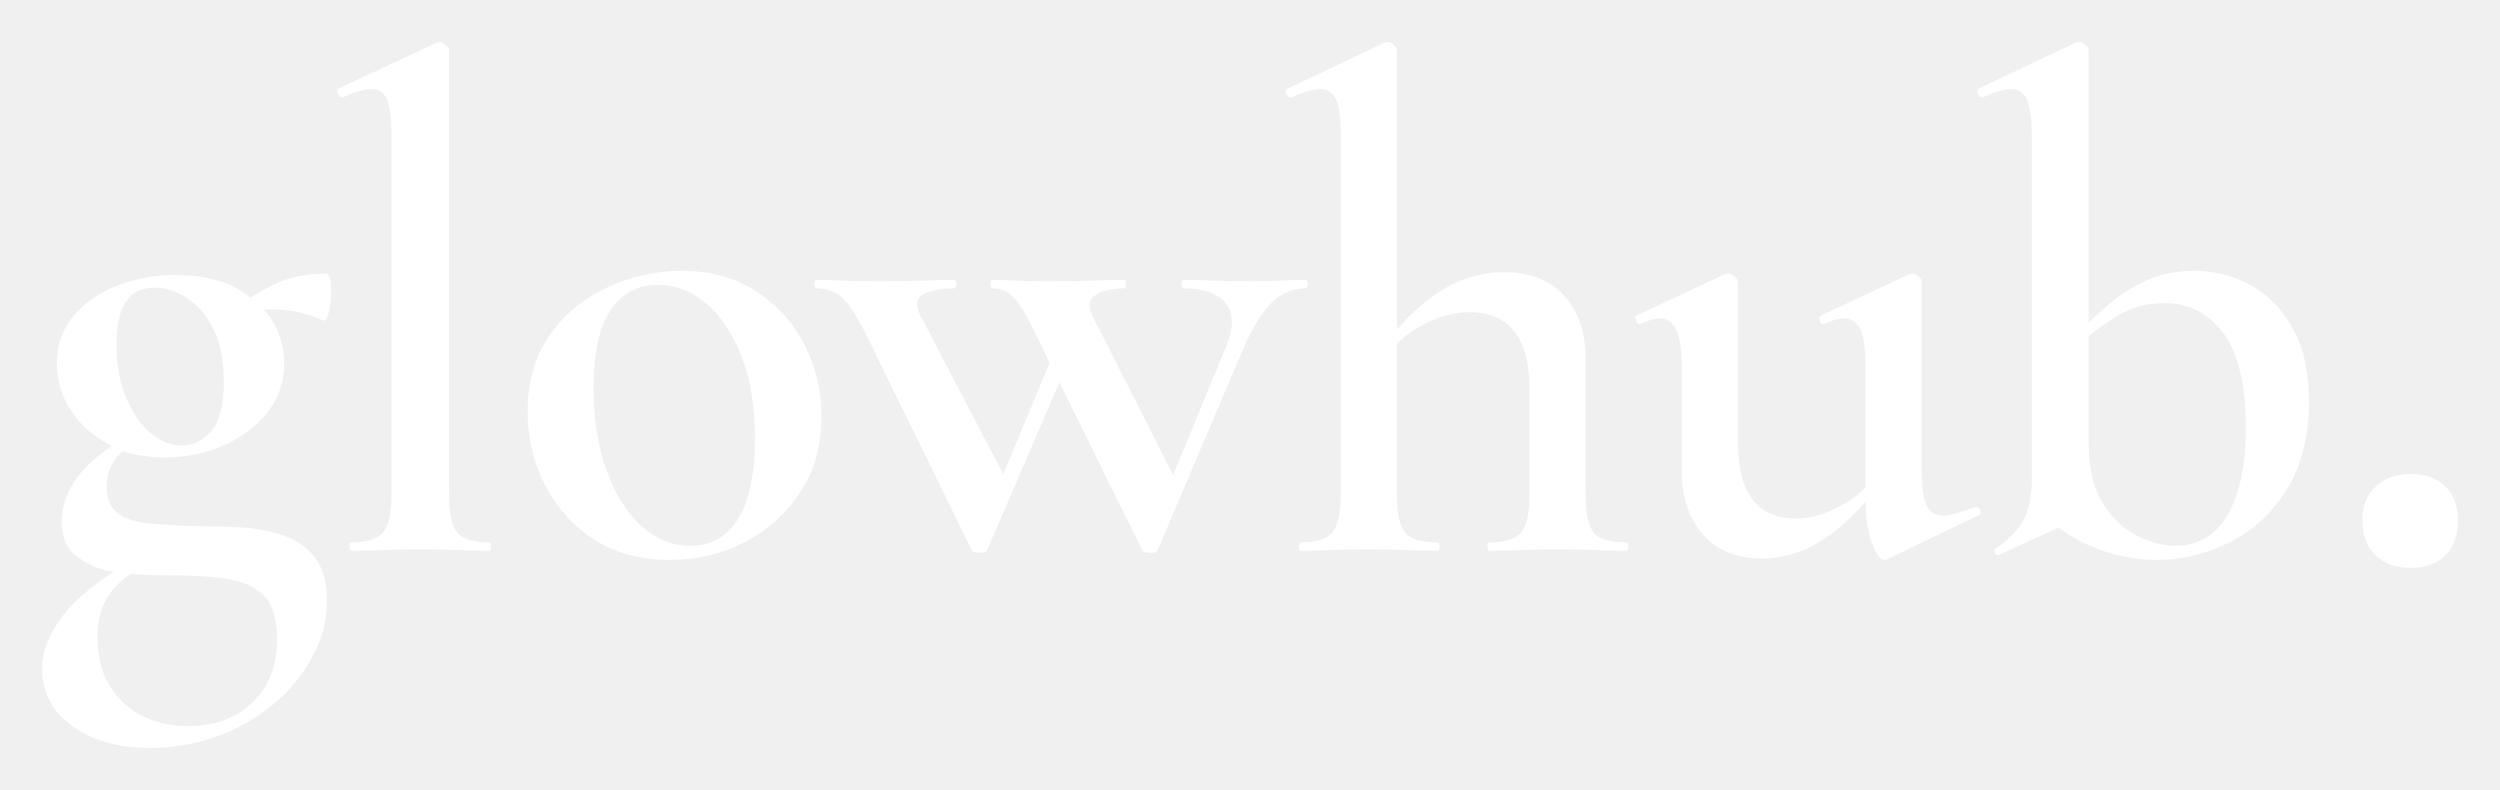
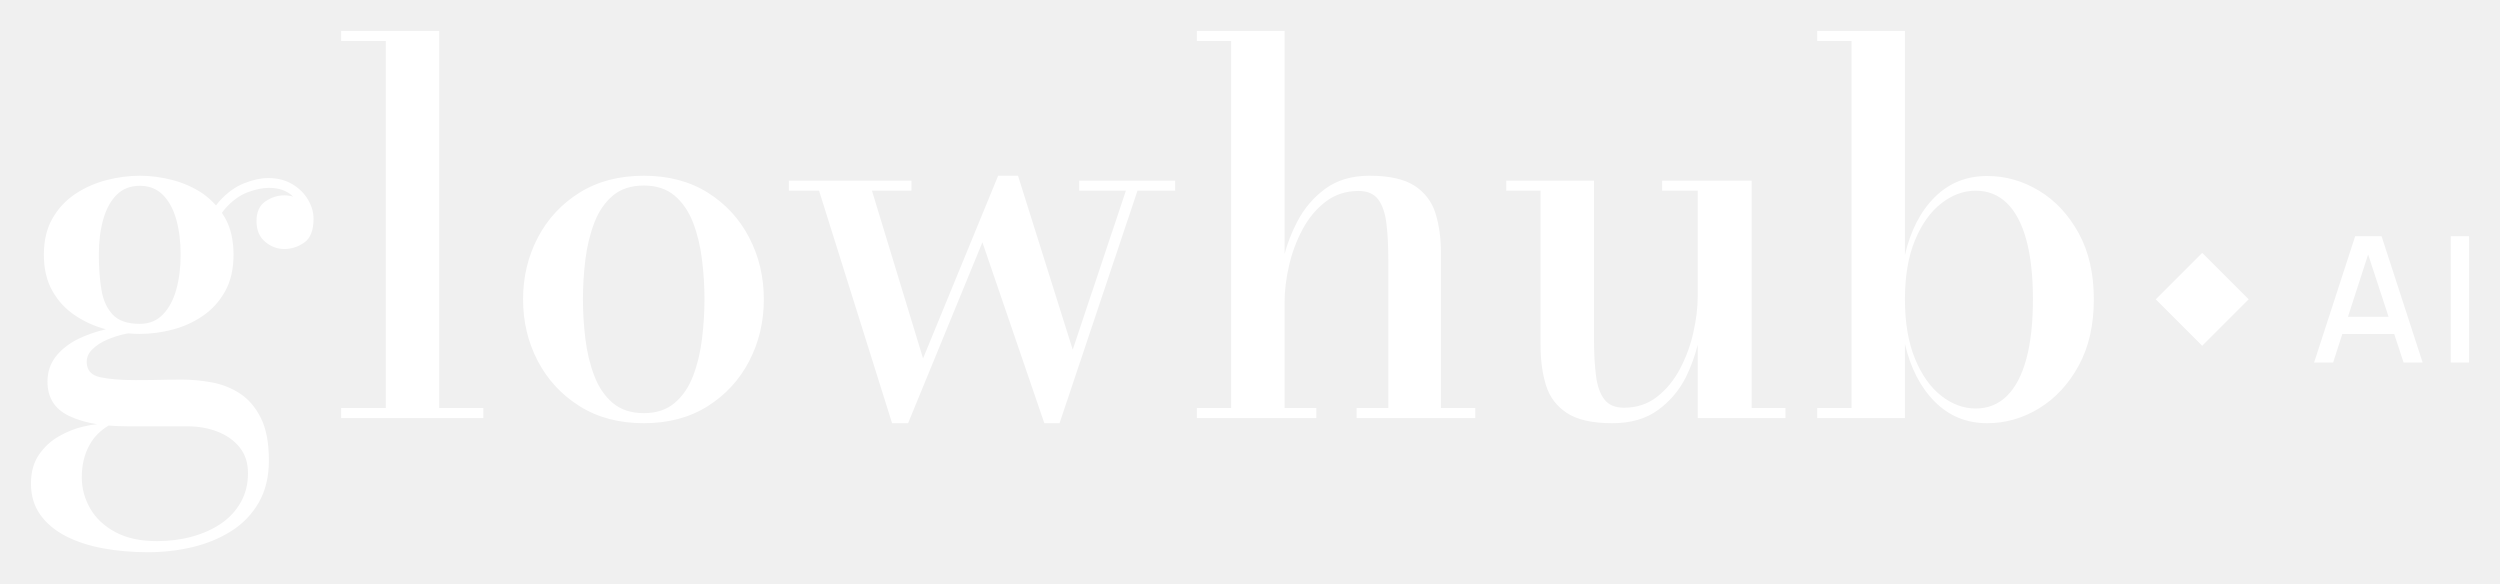
- <svg xmlns="http://www.w3.org/2000/svg" viewBox="-3.3 -78.5 356.33 112.6" role="img" aria-labelledby="t">
-   <path fill="#FFFFFF" d="M18.10 28.10Q11.20 28.10 6.95 24.95Q2.70 21.80 2.70 16.90Q2.70 13.10 5.70 9.20Q8 6.20 12.90 3Q9.80 2.50 7.80 0.90Q5.50-0.70 5.50-4.10Q5.50-7.60 7.90-10.70Q9.60-12.90 12.60-14.90Q12.30-15.10 12-15.30Q8.50-17.20 6.65-20.25Q4.80-23.30 4.80-26.60Q4.80-30.70 7.25-33.55Q9.70-36.40 13.60-37.85Q17.50-39.30 21.70-39.30Q26.60-39.30 30.10-37.60Q31.30-36.90 32.40-36.10Q34.50-37.40 36.50-38.30Q39.50-39.50 43.20-39.50Q43.60-39.50 43.75-38.75Q43.90-38 43.90-36.90Q43.90-35.60 43.60-34.10Q43.20-32.80 42.90-32.80Q42.80-32.80 42.80-32.80Q41.30-33.50 39.45-33.95Q37.60-34.40 35.60-34.40Q34.90-34.40 34.30-34.40Q34.90-33.70 35.40-33Q37.20-30.10 37.20-26.70Q37.20-22.70 34.80-19.70Q32.40-16.70 28.55-15Q24.70-13.30 20.20-13.30Q16.90-13.30 14.20-14.20Q13.40-13.50 12.90-12.70Q11.90-11.20 11.90-9.20Q11.90-6.60 13.40-5.40Q14.90-4.20 17.85-3.90Q20.80-3.60 25.10-3.50Q28.20-3.50 31.35-3.30Q34.50-3.10 37.20-2.15Q39.90-1.20 41.60 1Q43.30 3.20 43.30 7.10Q43.30 11.30 41.25 15.10Q39.20 18.90 35.70 21.85Q32.20 24.80 27.65 26.45Q23.10 28.10 18.10 28.10M15.30 3.30Q14.50 3.90 13.70 4.60Q12.20 6 11.40 7.85Q10.60 9.70 10.60 12.30Q10.60 16.50 12.35 19.30Q14.10 22.10 17 23.55Q19.90 25 23.50 25Q29.10 25 32.65 21.65Q36.20 18.30 36.20 12.60Q36.20 8.20 34.20 6.30Q32.20 4.40 28.75 3.95Q25.30 3.50 20.70 3.50Q18 3.50 15.30 3.30M22.60-15Q25-15 26.80-17.05Q28.60-19.10 28.60-24.10Q28.60-28.60 27.15-31.55Q25.70-34.50 23.40-36Q21.10-37.50 18.70-37.50Q16-37.50 14.65-35.50Q13.30-33.50 13.30-29.40Q13.30-25 14.70-21.75Q16.10-18.50 18.20-16.75Q20.30-15 22.60-15M46.80 0Q46.50 0 46.50-0.60Q46.50-1.20 46.80-1.20Q50.10-1.20 51.30-2.60Q52.50-4 52.50-8.10L52.50-59.20Q52.50-62.70 51.90-64.25Q51.30-65.80 49.60-65.80Q48.20-65.80 45.50-64.60Q45.20-64.50 44.90-65.10Q44.60-65.70 44.80-65.80L58.90-72.40Q59.10-72.50 59.30-72.50Q59.70-72.50 60.20-72.10Q60.70-71.70 60.70-71.40L60.70-8.10Q60.70-4 61.85-2.60Q63-1.20 66.40-1.20Q66.70-1.20 66.70-0.60Q66.70 0 66.40 0Q64.50 0 61.95-0.10Q59.40-0.20 56.60-0.20Q53.80-0.20 51.25-0.10Q48.70 0 46.80 0M92.10 1.30Q85.90 1.30 81.40-1.60Q76.90-4.50 74.40-9.35Q71.90-14.20 71.90-19.80Q71.90-25 73.90-28.80Q75.90-32.60 79.15-35.05Q82.40-37.50 86.25-38.70Q90.10-39.90 93.80-39.90Q100.10-39.90 104.60-36.90Q109.10-33.90 111.45-29.20Q113.80-24.50 113.80-19.20Q113.80-13 110.80-8.40Q107.80-3.80 102.90-1.25Q98 1.30 92.10 1.30M95.10-0.70Q99.50-0.70 101.90-4.55Q104.30-8.40 104.30-16Q104.30-22.90 102.35-27.80Q100.40-32.70 97.30-35.30Q94.20-37.90 90.50-37.90Q86.10-37.90 83.70-34.25Q81.30-30.60 81.30-23.30Q81.30-16.70 83.10-11.60Q84.90-6.50 88.05-3.60Q91.20-0.70 95.10-0.70M159.50-0.10L147.70-24L137.40-0.10Q137.30 0.30 136.35 0.30Q135.40 0.30 135.20-0.10L120.40-30.30Q118.20-34.80 116.70-36.10Q115.20-37.40 113.10-37.40Q112.80-37.40 112.80-38Q112.80-38.60 113.10-38.60Q114.70-38.60 116.70-38.50Q118.70-38.40 121.80-38.40Q125.30-38.40 127.90-38.50Q130.50-38.60 132.70-38.60Q133-38.60 133-38Q133-37.40 132.70-37.40Q130-37.40 128.40-36.60Q127.80-36.30 127.60-35.90Q127.10-35 127.90-33.50L139.70-10.90L146.30-26.80L144.60-30.30Q142.50-34.70 141.25-36.05Q140-37.40 138.10-37.40Q137.90-37.40 137.90-38Q137.90-38.60 138.10-38.60Q139.60-38.60 141.45-38.50Q143.30-38.40 146.10-38.40Q149.70-38.40 152.25-38.50Q154.80-38.60 157-38.60Q157.20-38.60 157.20-38Q157.20-37.40 157-37.40Q154.30-37.40 152.85-36.45Q151.40-35.50 152.40-33.50L163.90-10.80L171.50-29.20Q173.10-33.20 171.40-35.30Q169.70-37.40 165.40-37.40Q165.10-37.40 165.10-38Q165.10-38.60 165.40-38.60Q167.70-38.60 169.85-38.50Q172-38.40 175.40-38.40Q177.80-38.40 179.25-38.50Q180.70-38.60 182.80-38.60Q183.10-38.60 183.10-38Q183.10-37.40 182.80-37.40Q180.10-37.40 178.05-35.45Q176-33.50 174-29L161.70-0.10Q161.60 0.30 160.65 0.30Q159.70 0.30 159.50-0.10M182.10 0Q181.80 0 181.80-0.60Q181.80-1.20 182.10-1.20Q185.40-1.20 186.60-2.60Q187.80-4 187.80-8.10L187.80-59.20Q187.80-62.70 187.15-64.25Q186.50-65.80 184.80-65.80Q183.30-65.80 180.70-64.60Q180.40-64.50 180.10-65.05Q179.80-65.60 180.10-65.80L194-72.40Q194.20-72.50 194.30-72.50L194.40-72.50Q194.90-72.50 195.35-72.10Q195.80-71.70 195.80-71.40L195.80-31.50Q198.60-34.80 201.70-36.80Q206.10-39.70 211.10-39.70Q216.60-39.70 219.65-36.35Q222.70-33 222.70-27.40L222.70-8.10Q222.70-4 223.85-2.60Q225-1.20 228.40-1.20Q228.80-1.20 228.80-0.60Q228.80 0 228.40 0Q226.50 0 224.05-0.10Q221.60-0.20 218.70-0.20Q215.90-0.20 213.40-0.10Q210.90 0 209 0Q208.70 0 208.70-0.60Q208.70-1.20 209-1.20Q212.30-1.20 213.50-2.60Q214.70-4 214.70-8.10L214.70-23Q214.70-34 206.10-34Q202.90-34 199.50-32.20Q197.40-31.10 195.80-29.50L195.80-8.10Q195.80-4 196.95-2.60Q198.10-1.20 201.50-1.20Q201.90-1.20 201.90-0.60Q201.90 0 201.50 0Q199.60 0 197.15-0.10Q194.70-0.20 191.80-0.20Q189-0.20 186.50-0.10Q184 0 182.10 0M247.80 1.10Q242.50 1.10 239.45-2.30Q236.40-5.70 236.40-11.40L236.40-26.30Q236.40-29.80 235.65-31.45Q234.90-33.10 233.30-33.10Q232.10-33.10 230.50-32.30Q230.10-32.20 229.90-32.80Q229.70-33.30 229.80-33.40Q229.80-33.50 229.90-33.50L242.50-39.40Q242.80-39.50 243-39.50Q243.40-39.50 243.90-39.10Q244.40-38.70 244.40-38.40L244.40-15.70Q244.40-10.10 246.45-7.35Q248.50-4.60 252.70-4.60Q255.90-4.60 259.20-6.50Q261.10-7.50 262.60-9L262.60-26.30Q262.60-29.80 261.90-31.45Q261.20-33.10 259.50-33.10Q258.30-33.10 256.70-32.30Q256.30-32.20 256.10-32.80Q255.90-33.40 256.20-33.50L268.80-39.40Q269-39.50 269.20-39.50Q269.70-39.50 270.15-39.10Q270.60-38.70 270.60-38.40L270.60-11.30Q270.60-7.90 271.30-6.45Q272-5 273.70-5Q274.50-5 275.60-5.35Q276.70-5.70 278.20-6.20Q278.60-6.40 278.90-5.90Q279.10-5.50 279-5.30Q278.90-5.20 278.80-5.10L265.70 1.20Q265.50 1.30 265.30 1.30Q264.40 1.30 263.50-1.10Q262.70-3.20 262.60-7Q259.90-3.90 257-1.90Q252.70 1.10 247.80 1.10M304.10 1.30Q299.90 1.30 295.90-0.20Q292.80-1.30 290.10-3.30L281.60 0.60Q281.20 0.70 281 0.20Q280.90-0.10 281-0.20Q281-0.30 281.10-0.30Q283.60-1.90 284.95-4.10Q286.30-6.30 286.30-10.30L286.30-59.20Q286.30-62.60 285.65-64.20Q285-65.80 283.30-65.80Q281.80-65.80 279.30-64.60Q278.90-64.50 278.65-65.10Q278.40-65.70 278.60-65.80L292.50-72.40Q292.80-72.50 293-72.50Q293.40-72.50 293.90-72.10Q294.40-71.70 294.40-71.40L294.40-32.50Q295.50-33.60 296.80-34.70Q299.20-36.90 302.35-38.40Q305.50-39.90 309.40-39.90Q313.80-39.90 317.50-37.85Q321.20-35.80 323.50-31.70Q325.80-27.60 325.80-21.30Q325.80-13.80 322.65-8.75Q319.50-3.70 314.50-1.20Q309.50 1.30 304.10 1.30M294.40-30.60L294.40-15.30Q294.40-9.90 296.50-6.65Q298.60-3.40 301.50-2.05Q304.40-0.70 306.70-0.70Q311.60-0.70 314.20-5.10Q316.80-9.50 316.80-17.60Q316.80-26.70 313.60-31Q310.40-35.30 305.20-35.30Q301.70-35.30 298.70-33.60Q296.40-32.20 294.40-30.60" />
-   <path fill="#FFFFFF" d="M340.28 2.44Q337.15 2.44 335.28 0.63Q333.40-1.19 333.40-4.44Q333.40-7.31 335.28-9.12Q337.15-10.94 340.28-10.94Q343.52-10.94 345.28-9.12Q347.03-7.31 347.03-4.44Q347.03-1.19 345.28 0.63Q343.52 2.44 340.28 2.44" />
+ <svg xmlns="http://www.w3.org/2000/svg" viewBox="-2.7 -81 484.4 113" role="img" aria-labelledby="t">
+   <path fill="#FFFFFF" d="M25.95 26Q21.40 26 17.30 25.25Q13.20 24.50 10.05 22.88Q6.90 21.25 5.10 18.73Q3.30 16.20 3.30 12.70Q3.30 9.35 4.85 7.10Q6.40 4.85 8.72 3.53Q11.05 2.20 13.45 1.65Q14.90 1.30 16.10 1.20Q13 0.70 10.70-0.40Q6.50-2.40 6.50-7.05Q6.50-9.85 8.10-11.90Q9.70-13.95 12.40-15.30Q14.85-16.50 17.80-17.20Q14.60-18.05 11.90-19.85Q9.15-21.65 7.48-24.58Q5.80-27.50 5.80-31.65Q5.80-35.80 7.48-38.70Q9.15-41.60 11.90-43.43Q14.65-45.25 17.93-46.10Q21.20-46.95 24.40-46.95Q27.55-46.95 30.78-46.10Q34-45.25 36.65-43.45Q38.05-42.45 39.15-41.20Q39.45-41.60 39.80-42Q42-44.45 44.58-45.48Q47.15-46.50 49.25-46.50Q51.90-46.50 53.88-45.35Q55.85-44.20 56.95-42.37Q58.05-40.55 58.05-38.60Q58.05-35.25 56.25-34Q54.45-32.75 52.40-32.75Q50.35-32.75 48.68-34.15Q47-35.55 47-38.15Q47-40.80 48.73-41.98Q50.45-43.15 52.40-43.15Q53.25-43.15 54.10-42.90Q52.40-44.60 49.40-44.60Q47.55-44.60 45.25-43.73Q42.95-42.85 40.95-40.60Q40.60-40.20 40.30-39.75Q40.60-39.25 40.95-38.70Q42.55-35.80 42.55-31.65Q42.55-27.50 40.93-24.58Q39.30-21.65 36.65-19.83Q34-18 30.78-17.15Q27.55-16.30 24.40-16.30Q23.30-16.30 22.20-16.40Q22-16.35 21.80-16.35Q19.85-15.95 18.10-15.20Q16.35-14.45 15.23-13.35Q14.10-12.25 14.10-10.90Q14.10-8.45 16.75-7.90Q19.40-7.35 23.50-7.35Q25.25-7.35 26.78-7.37Q28.30-7.40 29.75-7.43Q31.20-7.45 32.60-7.45Q35.40-7.45 38.38-6.90Q41.35-6.35 43.83-4.73Q46.30-3.10 47.85 0Q49.40 3.10 49.40 8.20Q49.40 12.95 47.45 16.35Q45.50 19.75 42.15 21.88Q38.80 24 34.63 25Q30.45 26 25.95 26M18.35 1.45Q15.85 2.95 14.60 5.30Q13.15 7.95 13.15 11.50Q13.15 14.70 14.78 17.53Q16.40 20.35 19.65 22.10Q22.90 23.85 27.70 23.85Q31.30 23.85 34.50 22.98Q37.70 22.10 40.13 20.45Q42.55 18.80 43.95 16.32Q45.35 13.85 45.35 10.70Q45.35 7.70 43.75 5.70Q42.15 3.70 39.48 2.65Q36.80 1.60 33.55 1.60L21.95 1.60Q20.05 1.60 18.35 1.45M24.40-18.25Q27.10-18.25 28.85-20.05Q30.60-21.85 31.45-24.87Q32.30-27.90 32.30-31.65Q32.30-35.45 31.45-38.48Q30.60-41.50 28.85-43.25Q27.10-45 24.40-45Q21.65-45 19.90-43.25Q18.15-41.50 17.30-38.48Q16.45-35.45 16.45-31.65Q16.45-27.90 16.95-24.87Q17.45-21.85 19.13-20.05Q20.80-18.25 24.40-18.25M63.40-75L82.40-75L82.40-1.95L90.95-1.95L90.95 0L63.40 0L63.40-1.95L72.05-1.95L72.05-73.05L63.40-73.05M122.05 1Q114.85 1 109.60-2.30Q104.35-5.60 101.50-11.05Q98.65-16.50 98.65-23Q98.65-29.50 101.50-34.95Q104.35-40.40 109.60-43.68Q114.85-46.95 122.05-46.95Q129.20-46.95 134.43-43.68Q139.65-40.40 142.47-34.95Q145.30-29.50 145.30-23Q145.30-16.50 142.47-11.05Q139.65-5.60 134.43-2.30Q129.20 1 122.05 1M122.05-0.95Q125.70-0.95 128.03-2.93Q130.35-4.90 131.60-8.18Q132.85-11.45 133.32-15.35Q133.80-19.25 133.80-23Q133.80-26.80 133.32-30.68Q132.85-34.55 131.60-37.83Q130.35-41.10 128.03-43.08Q125.70-45.05 122.05-45.05Q118.35-45.05 116.02-43.08Q113.70-41.10 112.45-37.83Q111.20-34.55 110.72-30.68Q110.25-26.80 110.25-23Q110.25-19.25 110.72-15.35Q111.20-11.45 112.45-8.18Q113.70-4.90 116.02-2.93Q118.35-0.95 122.05-0.95M206.40-46L225-46L225-44.05L217.70-44.05L202.60 1L199.65 1L187.65-34.05L173.25 1L170.15 1L156-44.05L150.15-44.05L150.15-46L173.90-46L173.90-44.05L166.25-44.05L176.15-11.55L190.70-46.95L194.55-46.95L205.15-13.25L215.45-44.05L206.40-44.05M252.35 0L229.20 0L229.20-1.95L235.85-1.95L235.85-73.05L229.20-73.05L229.20-75L246.20-75L246.20-31.80Q247.05-34.95 248.60-37.95Q250.60-41.85 254.05-44.40Q257.50-46.95 262.65-46.95Q268.35-46.95 271.35-45.03Q274.35-43.10 275.43-39.70Q276.50-36.30 276.50-31.95L276.50-1.95L283.15-1.95L283.15 0L260.15 0L260.15-1.95L266.30-1.95L266.30-30.50Q266.30-34.70 265.93-37.73Q265.55-40.75 264.33-42.37Q263.10-44 260.55-44Q256.85-44 254.13-41.90Q251.40-39.80 249.65-36.50Q247.90-33.20 247.05-29.48Q246.20-25.75 246.20-22.40L246.20-1.95L252.35-1.95M309.70 1Q303.90 1 300.90-0.98Q297.90-2.95 296.85-6.35Q295.80-9.75 295.80-14.10L295.80-44.05L289.15-44.05L289.15-46L306.15-46L306.15-15.50Q306.15-11.30 306.53-8.28Q306.90-5.25 308.15-3.62Q309.40-2 311.95-2Q315.65-2 318.35-4.10Q321.05-6.20 322.80-9.50Q324.55-12.80 325.40-16.55Q326.25-20.30 326.25-23.60L326.25-44.05L319.35-44.05L319.35-46L336.70-46L336.70-1.95L343.25-1.95L343.25 0L326.25 0L326.25-14.20Q325.45-11 324-8Q322.05-4.10 318.55-1.55Q315.05 1 309.70 1M382.35 1Q376.35 1 372.20-3.15Q368.05-7.30 366.40-14.35L366.40 0L349.40 0L349.40-1.95L356.05-1.95L356.05-73.05L349.40-73.05L349.40-75L366.40-75L366.40-31.60Q368.05-38.70 372.18-42.80Q376.30-46.90 382.35-46.90Q387.65-46.90 392.38-44.05Q397.10-41.20 400.05-35.85Q403-30.50 403-23Q403-15.50 400.05-10.12Q397.10-4.75 392.38-1.87Q387.65 1 382.35 1M380.10-1.85Q383.70-1.85 386.18-4.30Q388.65-6.75 389.93-11.48Q391.20-16.20 391.20-23Q391.20-29.80 389.93-34.50Q388.65-39.20 386.18-41.62Q383.70-44.05 380.10-44.05Q376.60-44.05 373.45-41.60Q370.30-39.15 368.35-34.45Q366.40-29.75 366.40-23Q366.40-16.25 368.35-11.50Q370.30-6.75 373.45-4.30Q376.60-1.85 380.10-1.85" />
+   <path fill="#FFFFFF" d="M424 -32L433 -23L424 -14L415 -23Z" />
+   <path fill="#FFFFFF" d="M449.37-10.76L445.68-10.76L453.64-35.24L458.75-35.24L466.71-10.76L463.02-10.76L461.20-16.29L451.15-16.29L449.37-10.76M452.24-19.62L460.11-19.62L456.15-31.69M475.70-10.76L472.15-10.76L472.15-35.24L475.70-35.24" />
</svg>
